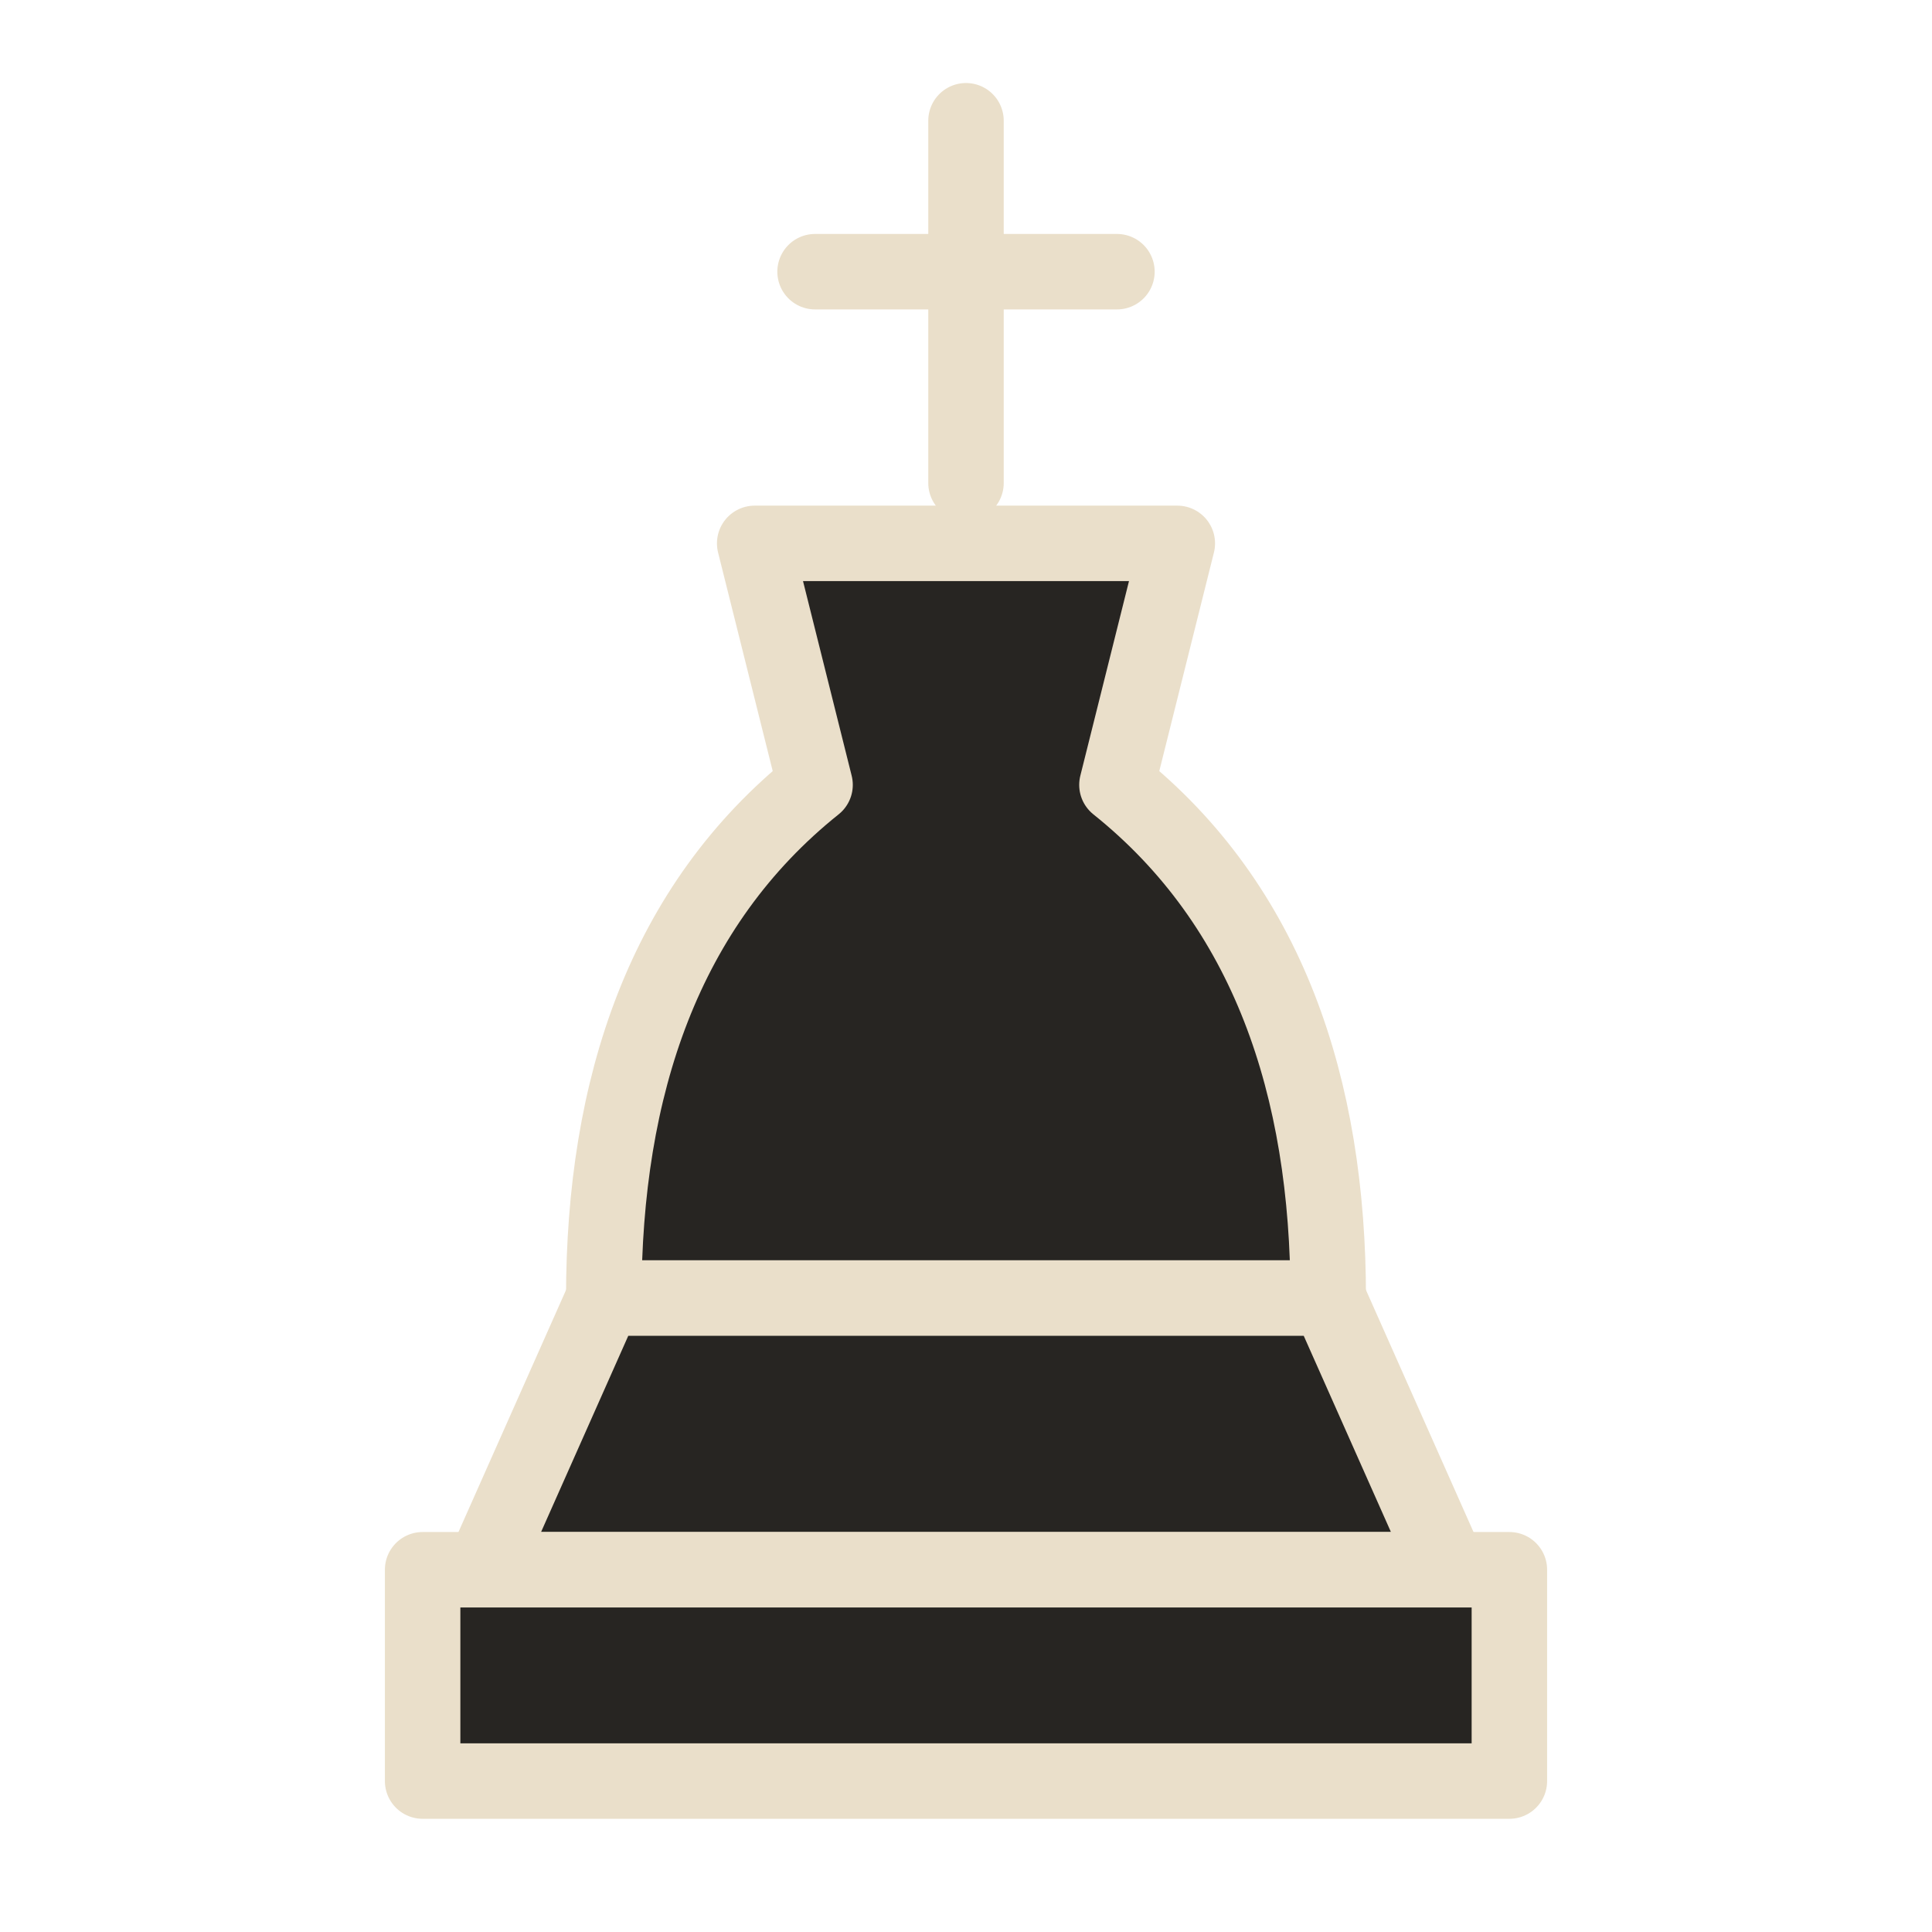
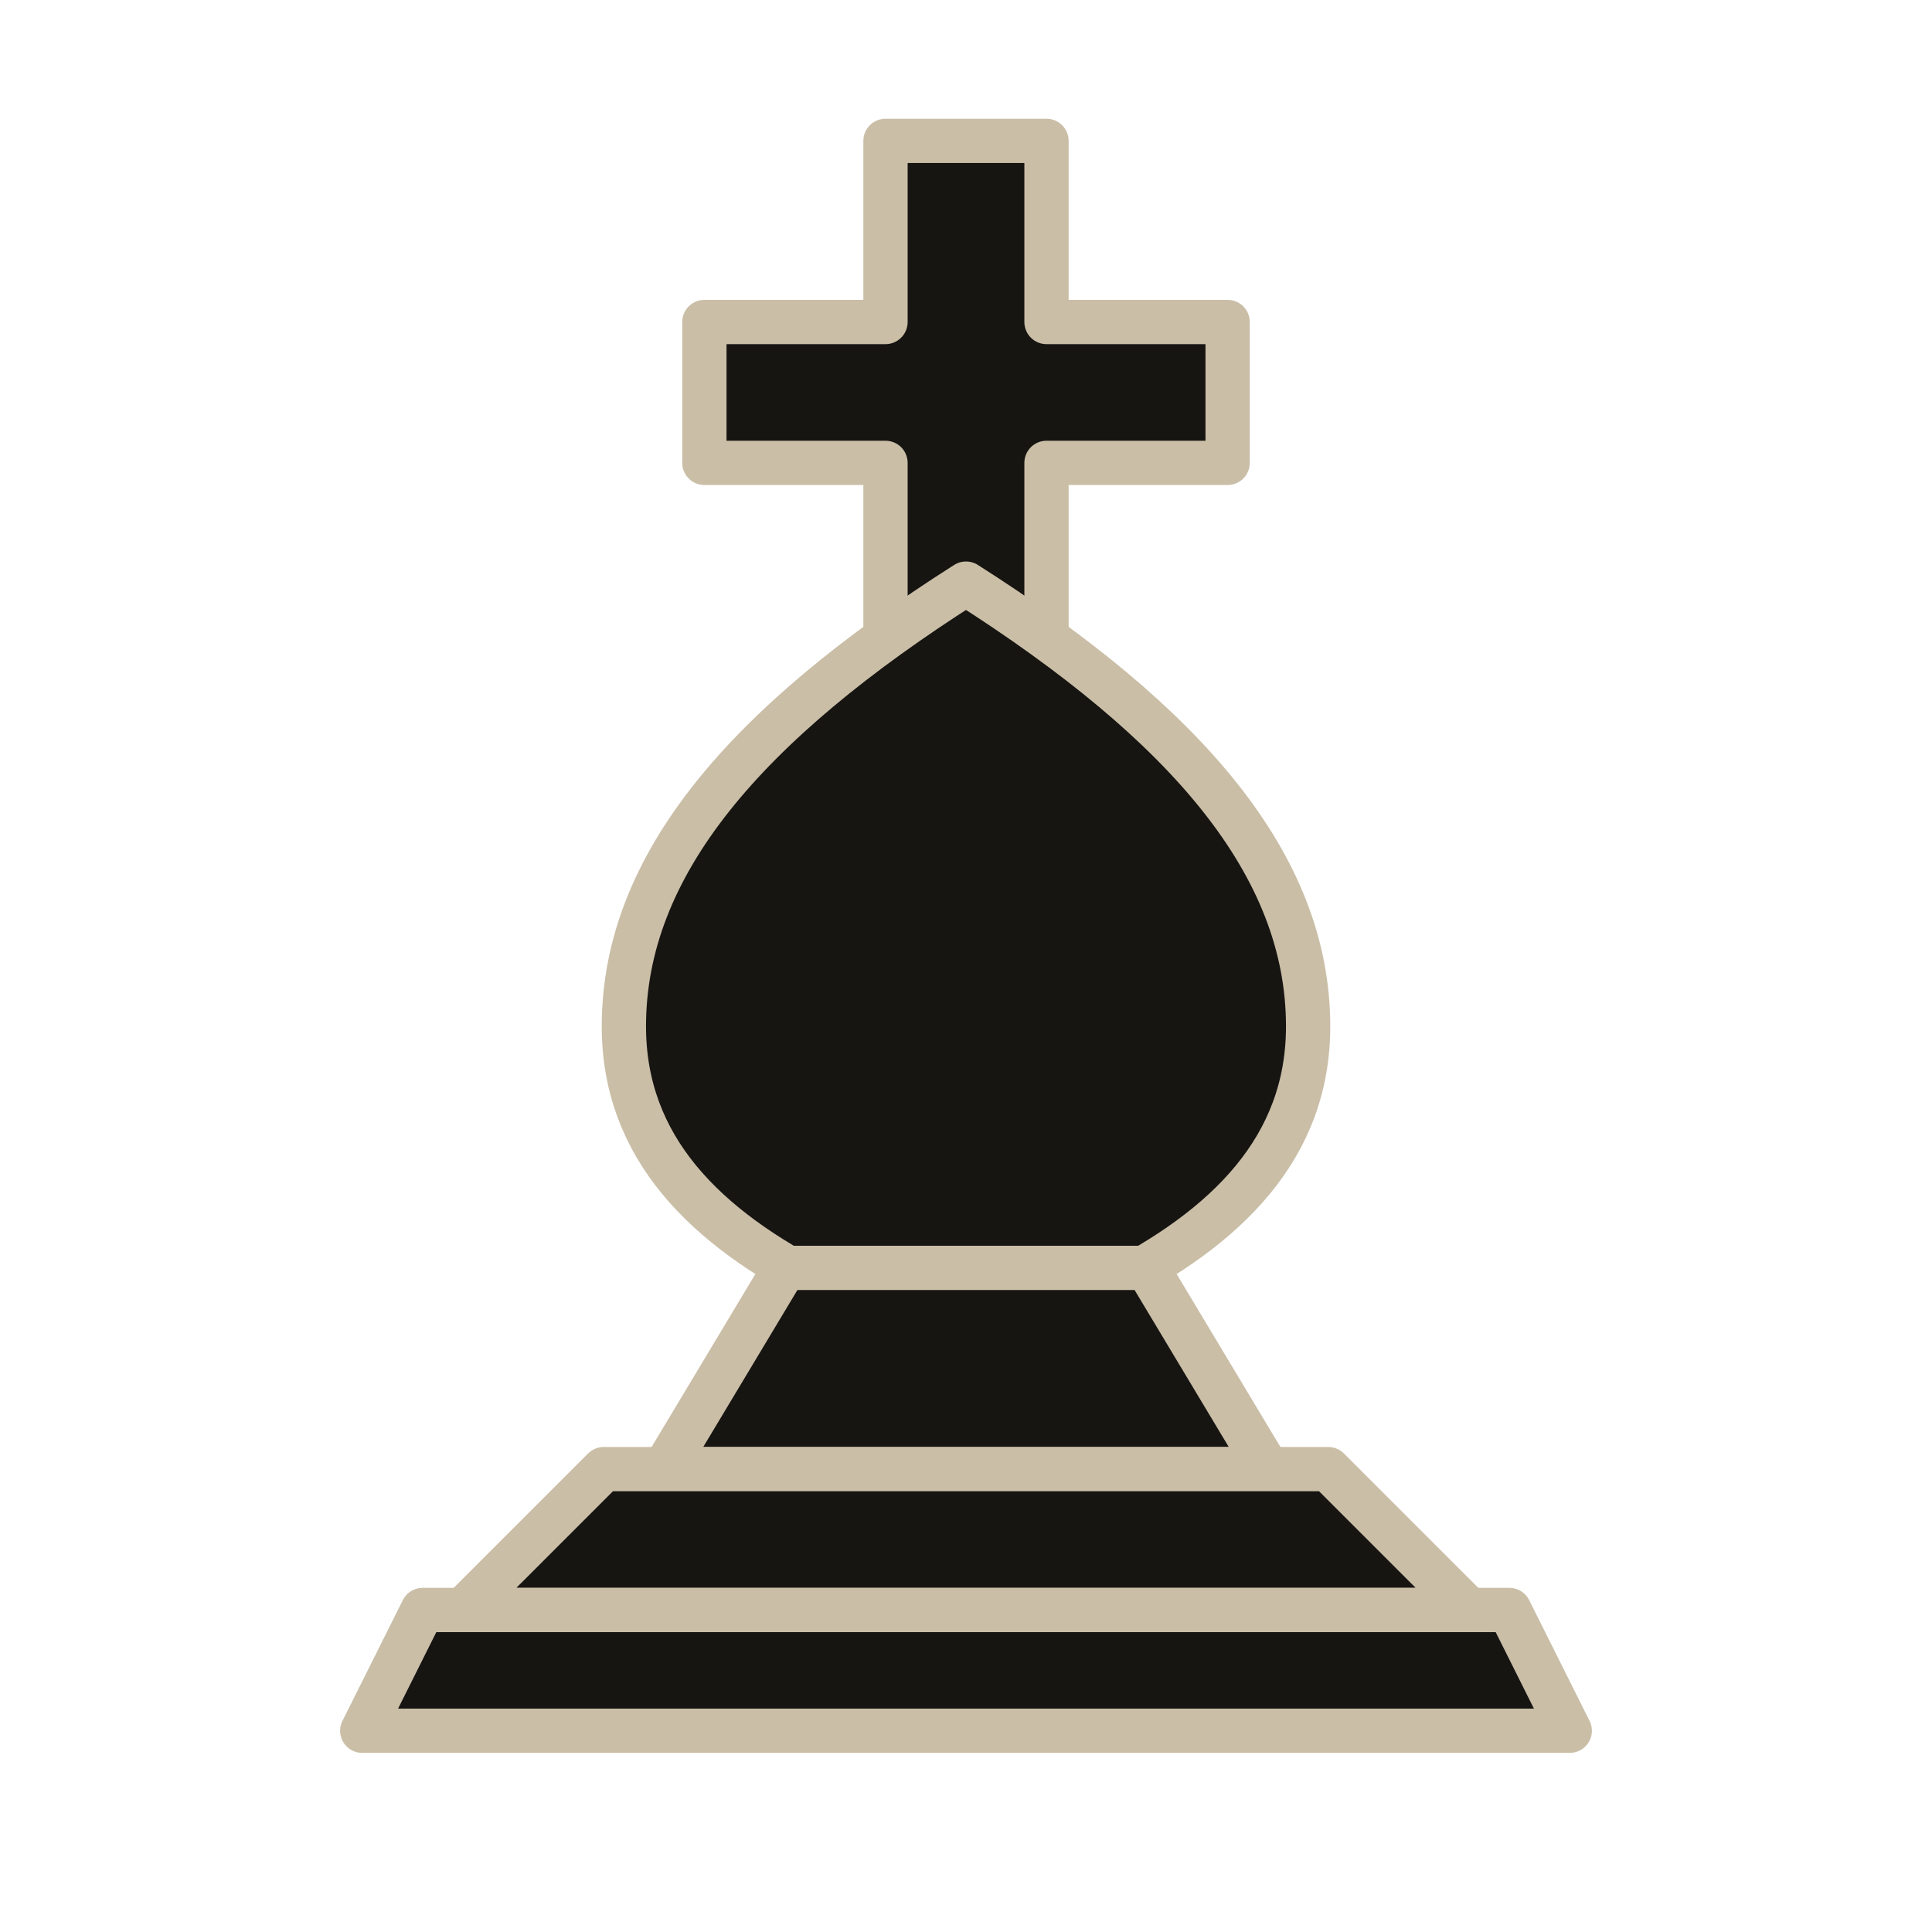
- <svg xmlns="http://www.w3.org/2000/svg" viewBox="0 0 64 64">
-   <g fill="#272522" stroke="#eadfca" stroke-width="2.5" stroke-linecap="round" stroke-linejoin="round">
-     <path d="M32 4v12M27 9h10" />
-     <path d="M25 18h14l-2 8c5 4 7 10 7 17H20c0-7 2-13 7-17z" />
-     <path d="M20 43h24l4 9H16z" />
-     <path d="M14 52h36v7H14z" />
+ <svg xmlns="http://www.w3.org/2000/svg" viewBox="0 0 96 96">
+   <g fill="#171512" stroke="#cabea7" stroke-width="2.2" stroke-linecap="round" stroke-linejoin="round">
+     <path d="M44 7h8v9h9v7h-9v9h-8v-9h-9v-7h9z" />
+     <path d="M48 29c-11 7-17 14-17 22 0 6 4 10 10 13h14c6-3 10-7 10-13 0-8-6-15-17-22z" />
+     <path d="M39 63h18l6 10H33z" />
+     <path d="M30 73h36l7 7H23z" />
+     <path d="M21 80h54l3 6H18z" />
  </g>
</svg>
